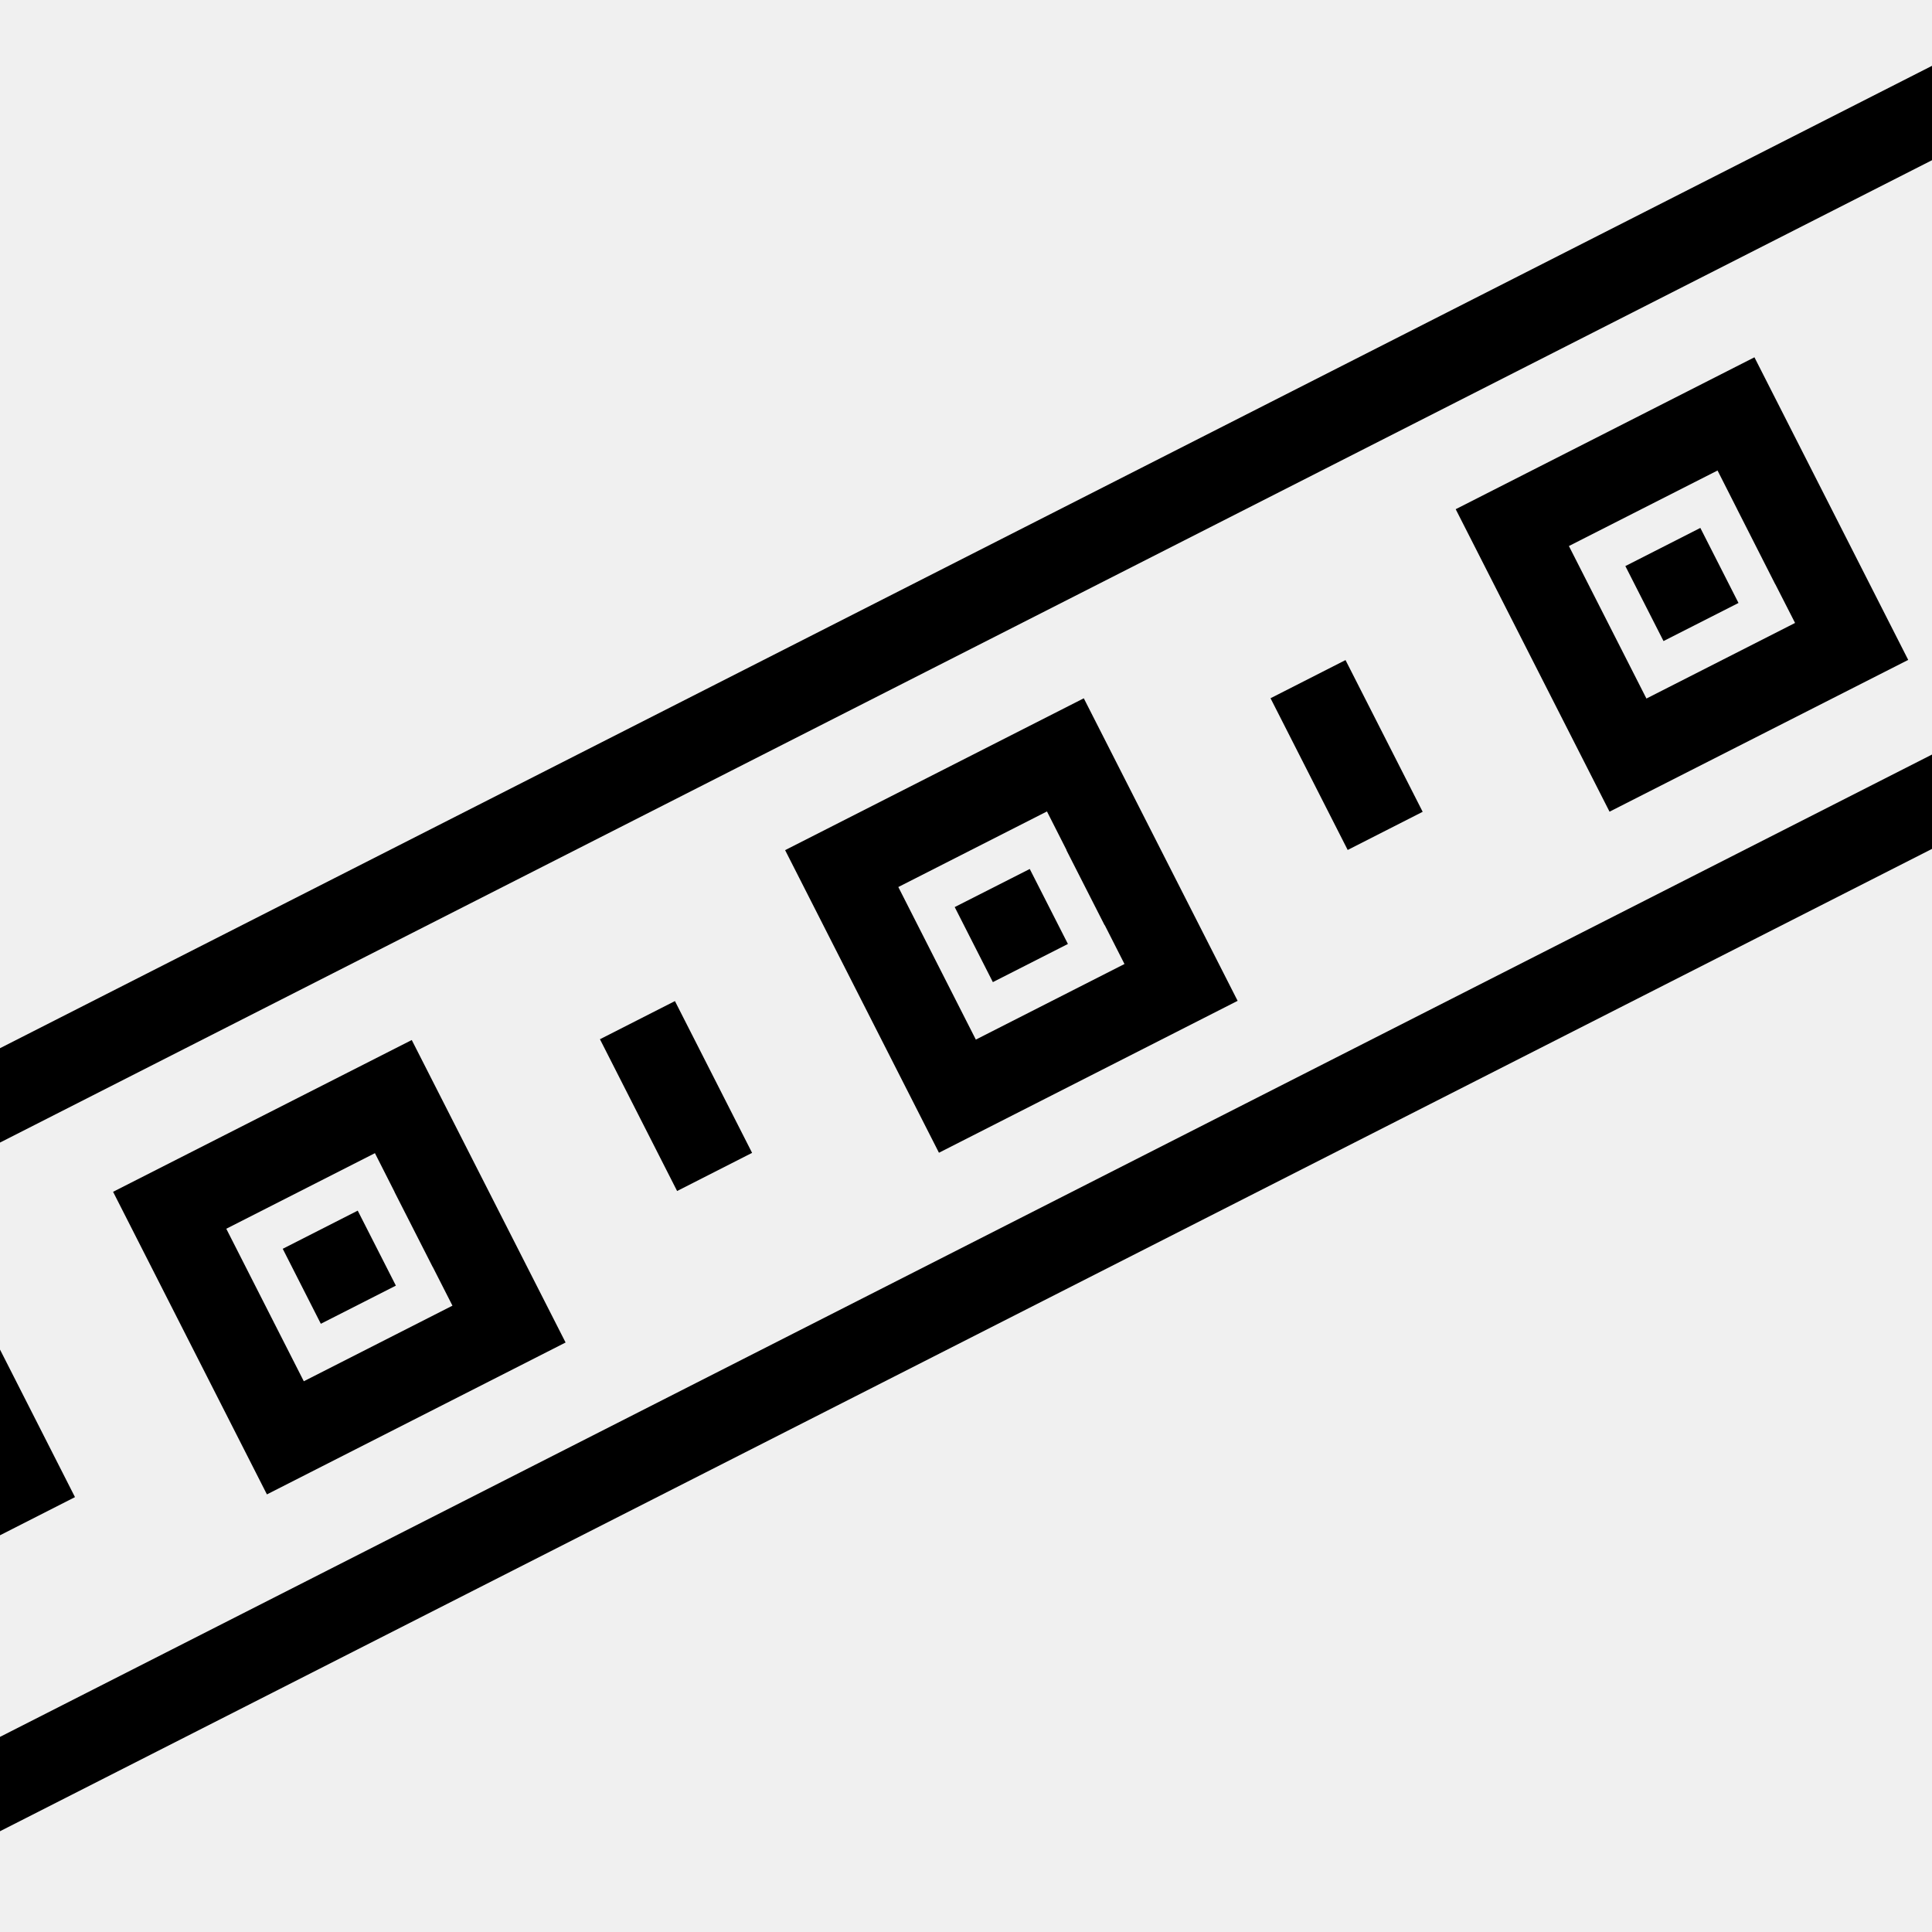
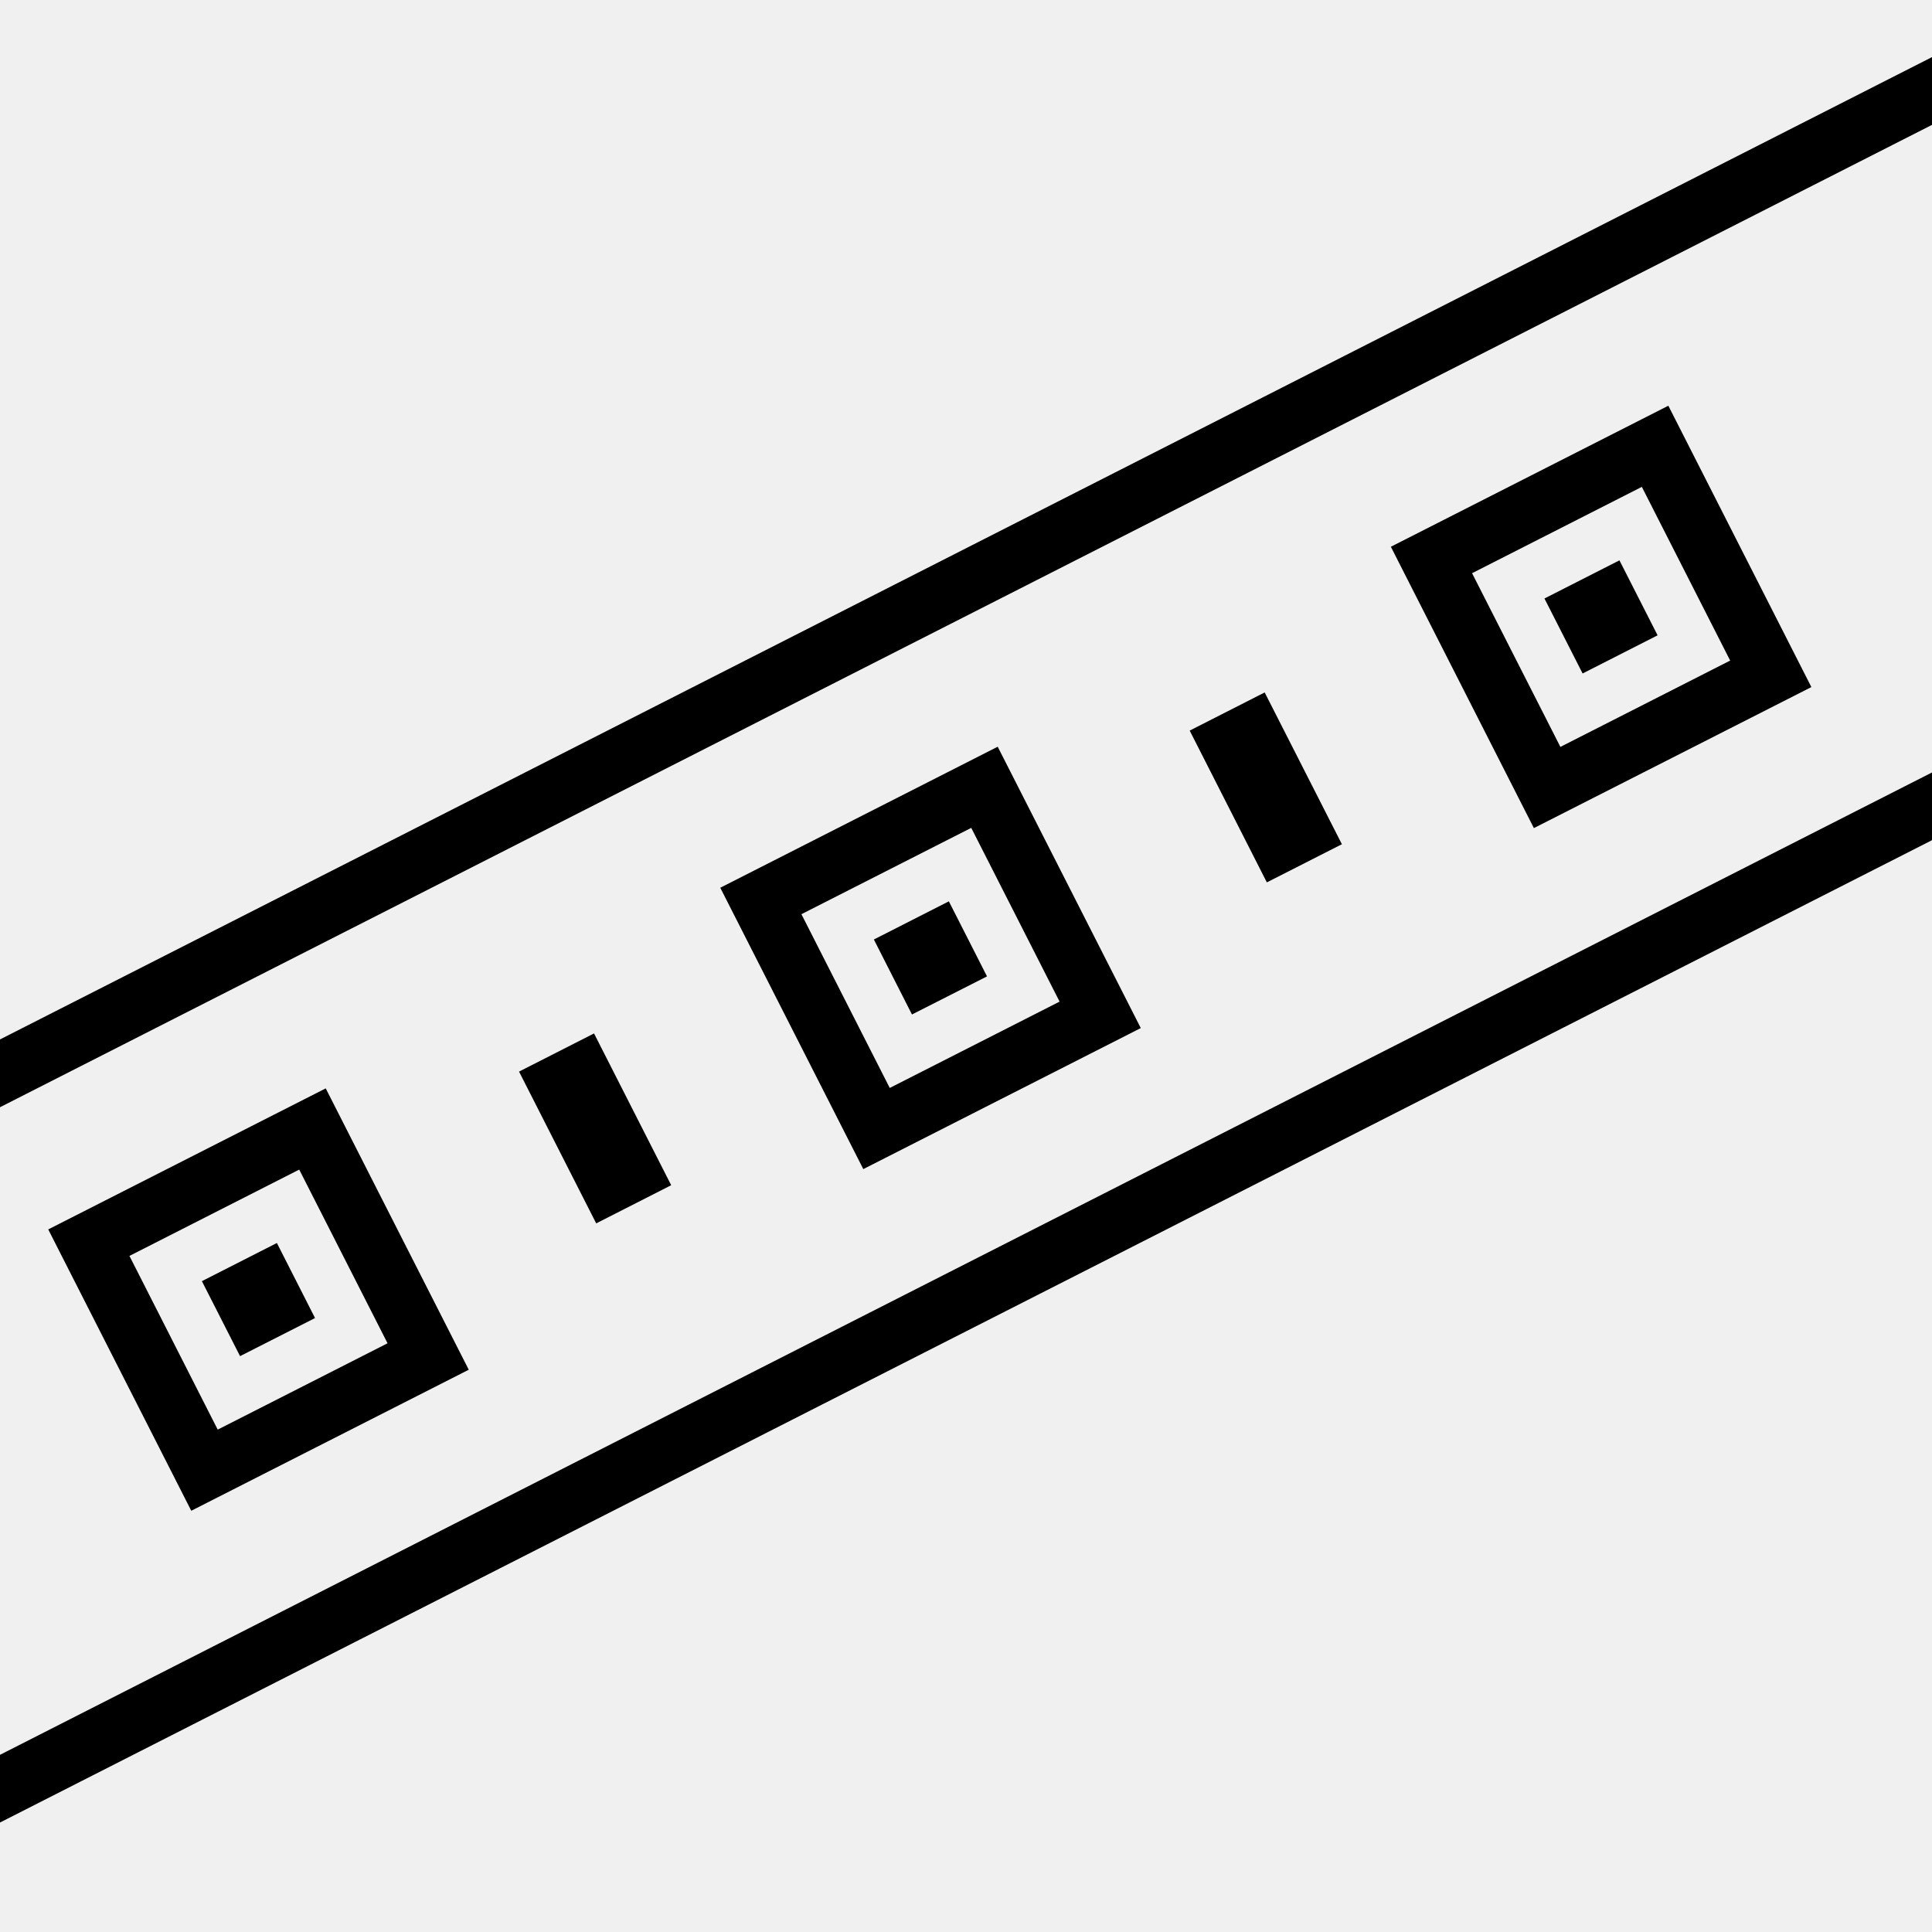
- <svg xmlns="http://www.w3.org/2000/svg" width="32" height="32" viewBox="0 0 32 32" fill="none">
-   <g clip-path="url(#clip0_424_449)">
-     <path d="M-4.657 26.996L-5.899 27.628L-6.531 26.386L-5.289 25.754L-4.657 26.996Z" fill="black" />
-     <path fill-rule="evenodd" clip-rule="evenodd" d="M-1.845 27.939L-6.792 30.454L-9.34 25.442L-4.393 22.927L-1.845 27.939ZM-7.465 26.054L-6.181 28.58L-3.719 27.328L-4.046 26.685L-4.048 26.686L-4.68 25.444L-4.678 25.442L-5.003 24.802L-7.465 26.054Z" fill="black" />
-     <path d="M1.242 24.797L0 25.429L-1.278 22.914L-0.036 22.282L1.242 24.797Z" fill="black" />
-     <path d="M6.557 21.294L5.314 21.926L4.683 20.684L5.925 20.052L6.557 21.294Z" fill="black" />
-     <path fill-rule="evenodd" clip-rule="evenodd" d="M9.368 22.236L4.421 24.752L1.873 19.74L6.82 17.226L9.368 22.236ZM3.748 20.352L5.032 22.878L7.494 21.626L7.167 20.983L7.166 20.984L6.534 19.742L6.535 19.741L6.21 19.1L3.748 20.352Z" fill="black" />
-     <path d="M12.457 19.095L11.215 19.727L9.937 17.213L11.179 16.581L12.457 19.095Z" fill="black" />
-     <path d="M17.688 15.635L16.445 16.267L15.813 15.024L17.056 14.393L17.688 15.635Z" fill="black" />
-     <path fill-rule="evenodd" clip-rule="evenodd" d="M20.499 16.577L15.552 19.093L13.004 14.081L17.951 11.566L20.499 16.577ZM14.879 14.692L16.163 17.219L18.625 15.967L18.298 15.323L18.296 15.325L17.664 14.083L17.666 14.081L17.341 13.44L14.879 14.692Z" fill="black" />
-     <path d="M23.564 13.446L22.322 14.078L21.044 11.565L22.286 10.933L23.564 13.446Z" fill="black" />
-     <path d="M28.795 9.987L27.553 10.618L26.921 9.376L28.163 8.744L28.795 9.987Z" fill="black" />
-     <path fill-rule="evenodd" clip-rule="evenodd" d="M31.606 10.93L26.659 13.444L24.111 8.434L29.059 5.918L31.606 10.93ZM25.986 9.044L27.27 11.57L29.732 10.318L29.405 9.677L29.404 9.678L28.773 8.435L28.773 8.434L28.448 7.793L25.986 9.044Z" fill="black" />
-     <path d="M34.695 7.787L33.453 8.419L32.175 5.905L33.417 5.273L34.695 7.787Z" fill="black" />
-     <path d="M39.926 4.328L38.684 4.959L38.052 3.717L39.294 3.085L39.926 4.328Z" fill="black" />
-     <path fill-rule="evenodd" clip-rule="evenodd" d="M42.737 5.271L37.79 7.785L35.242 2.774L40.19 0.259L42.737 5.271ZM37.117 3.385L38.401 5.911L40.863 4.659L40.536 4.017L40.534 4.019L39.902 2.775L39.904 2.773L39.579 2.134L37.117 3.385Z" fill="black" />
-     <path fill-rule="evenodd" clip-rule="evenodd" d="M46.541 6.667L-8.327 34.565L-13.567 24.26L41.301 -3.639L46.541 6.667ZM-11.693 24.87L-7.717 32.692L44.667 6.057L40.69 -1.765L-11.693 24.87Z" fill="black" />
-   </g>
-   <defs>
-     <clipPath id="clip0_424_449">
-       <rect width="32" height="32" fill="white" />
-     </clipPath>
-   </defs>
+ <svg xmlns="http://www.w3.org/2000/svg" viewBox="0 0 32 32" width="32" height="32" fill="none">
+   <rect id="329_lenta" width="32" height="32" x="0" y="0" />
+   <path id="Icon" d="M39.961 -3.102L45.201 7.204L-9.667 35.102L-14.907 24.796L39.961 -3.102ZM-13.562 25.235L-9.229 33.758L43.856 6.766L39.523 -1.757L-13.562 25.235ZM38.764 1.06L34.168 3.397L35.036 5.105L34.86 5.195L35.492 6.437L35.668 6.347L36.537 8.057L41.133 5.72L40.264 4.011L40.438 3.923L39.806 2.68L39.632 2.769L38.764 1.06ZM36.56 5.894L36.976 6.712L39.788 5.282L39.372 4.464L39.195 4.555L38.563 3.312L38.741 3.222L38.325 2.405L35.513 3.835L35.928 4.652L36.102 4.563L36.734 5.805L36.56 5.894ZM37.954 3.622L36.712 4.253L37.344 5.496L38.586 4.864L37.954 3.622ZM27.633 6.72L23.037 9.056L25.406 13.716L30.002 11.38L27.633 6.72ZM25.845 12.371L24.382 9.494L27.194 8.064L28.657 10.941L25.845 12.371ZM26.823 9.281L25.581 9.913L26.213 11.155L27.455 10.523L26.823 9.281ZM20.947 11.469L19.705 12.101L20.983 14.615L22.226 13.983L20.947 11.469ZM16.525 12.368L11.93 14.704L14.299 19.364L18.895 17.028L16.525 12.368ZM14.737 18.02L13.274 15.142L16.087 13.712L17.55 16.59L14.737 18.02ZM15.716 14.929L14.474 15.561L15.105 16.803L16.348 16.172L15.716 14.929ZM9.839 17.117L8.597 17.749L9.875 20.263L11.117 19.631L9.839 17.117ZM0.799 20.363L5.395 18.027L7.764 22.687L3.168 25.023L0.799 20.363ZM2.144 20.802L3.606 23.679L6.419 22.249L4.956 19.372L2.144 20.802ZM4.586 20.588L3.344 21.22L3.976 22.462L5.218 21.831L4.586 20.588ZM-5.818 23.729L-10.414 26.065L-9.546 27.774L-9.722 27.863L-9.09 29.106L-8.914 29.016L-8.045 30.725L-3.449 28.389L-4.318 26.68L-4.145 26.591L-4.776 25.349L-4.95 25.437L-5.818 23.729ZM-8.022 28.563L-7.606 29.381L-4.794 27.951L-5.21 27.133L-5.387 27.223L-6.019 25.981L-5.841 25.89L-6.257 25.073L-9.069 26.503L-8.654 27.32L-8.479 27.232L-7.848 28.474L-8.022 28.563ZM-6.629 26.29L-7.871 26.922L-7.239 28.164L-5.997 27.533L-6.629 26.29Z" fill="rgb(0,0,0)" fill-rule="evenodd" />
</svg>
